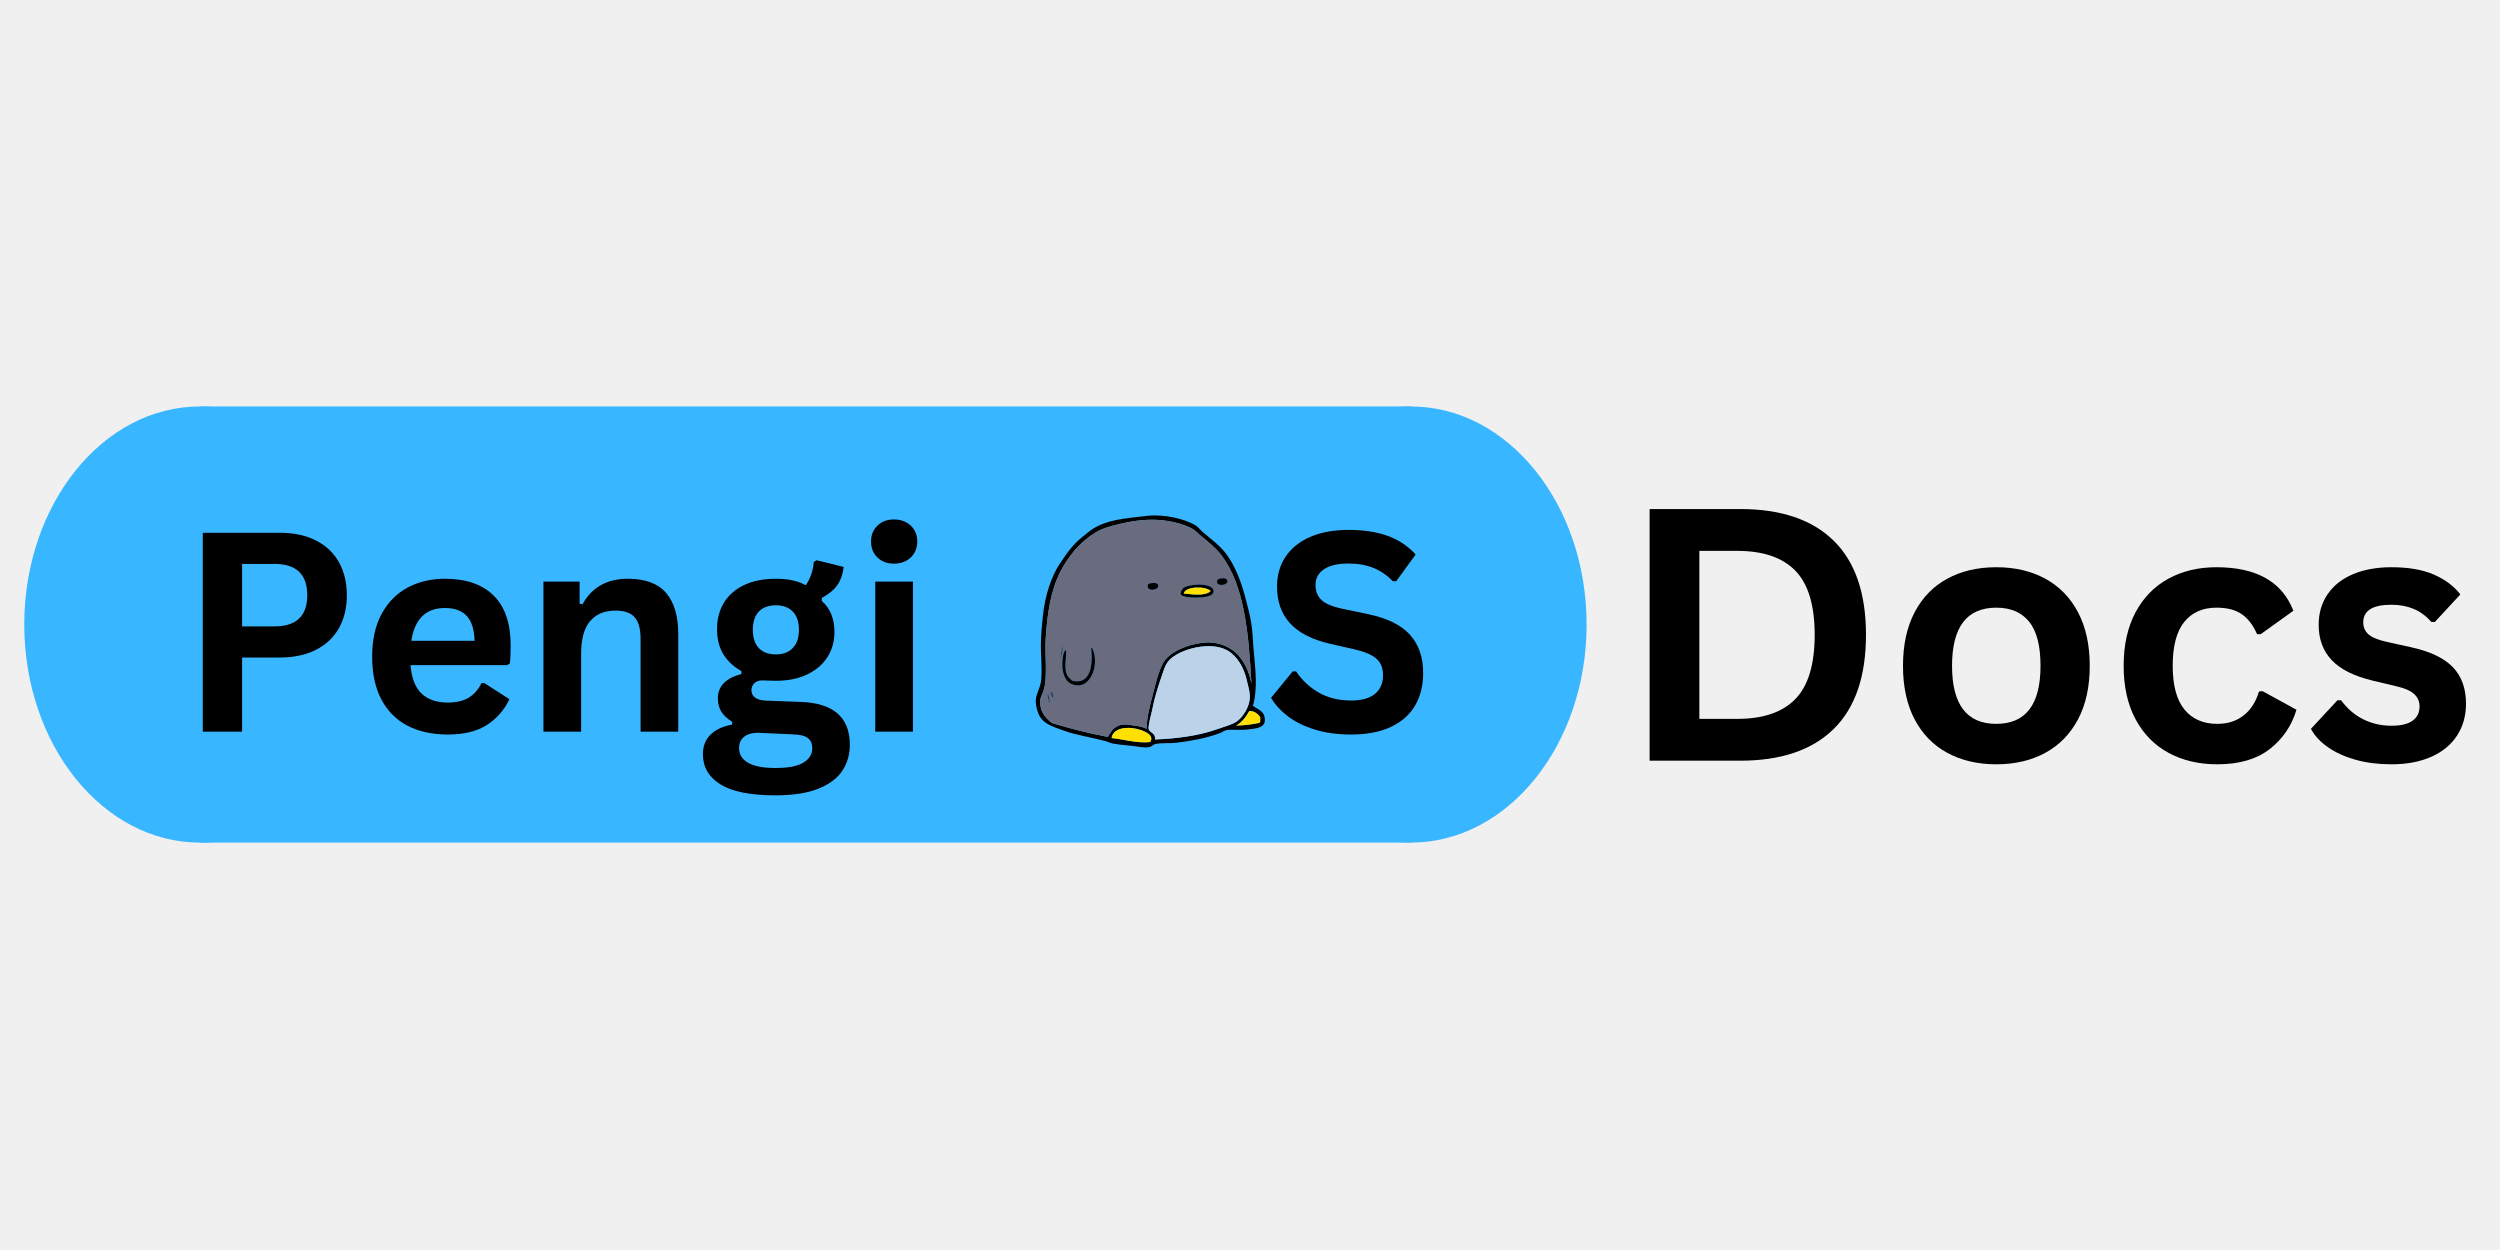
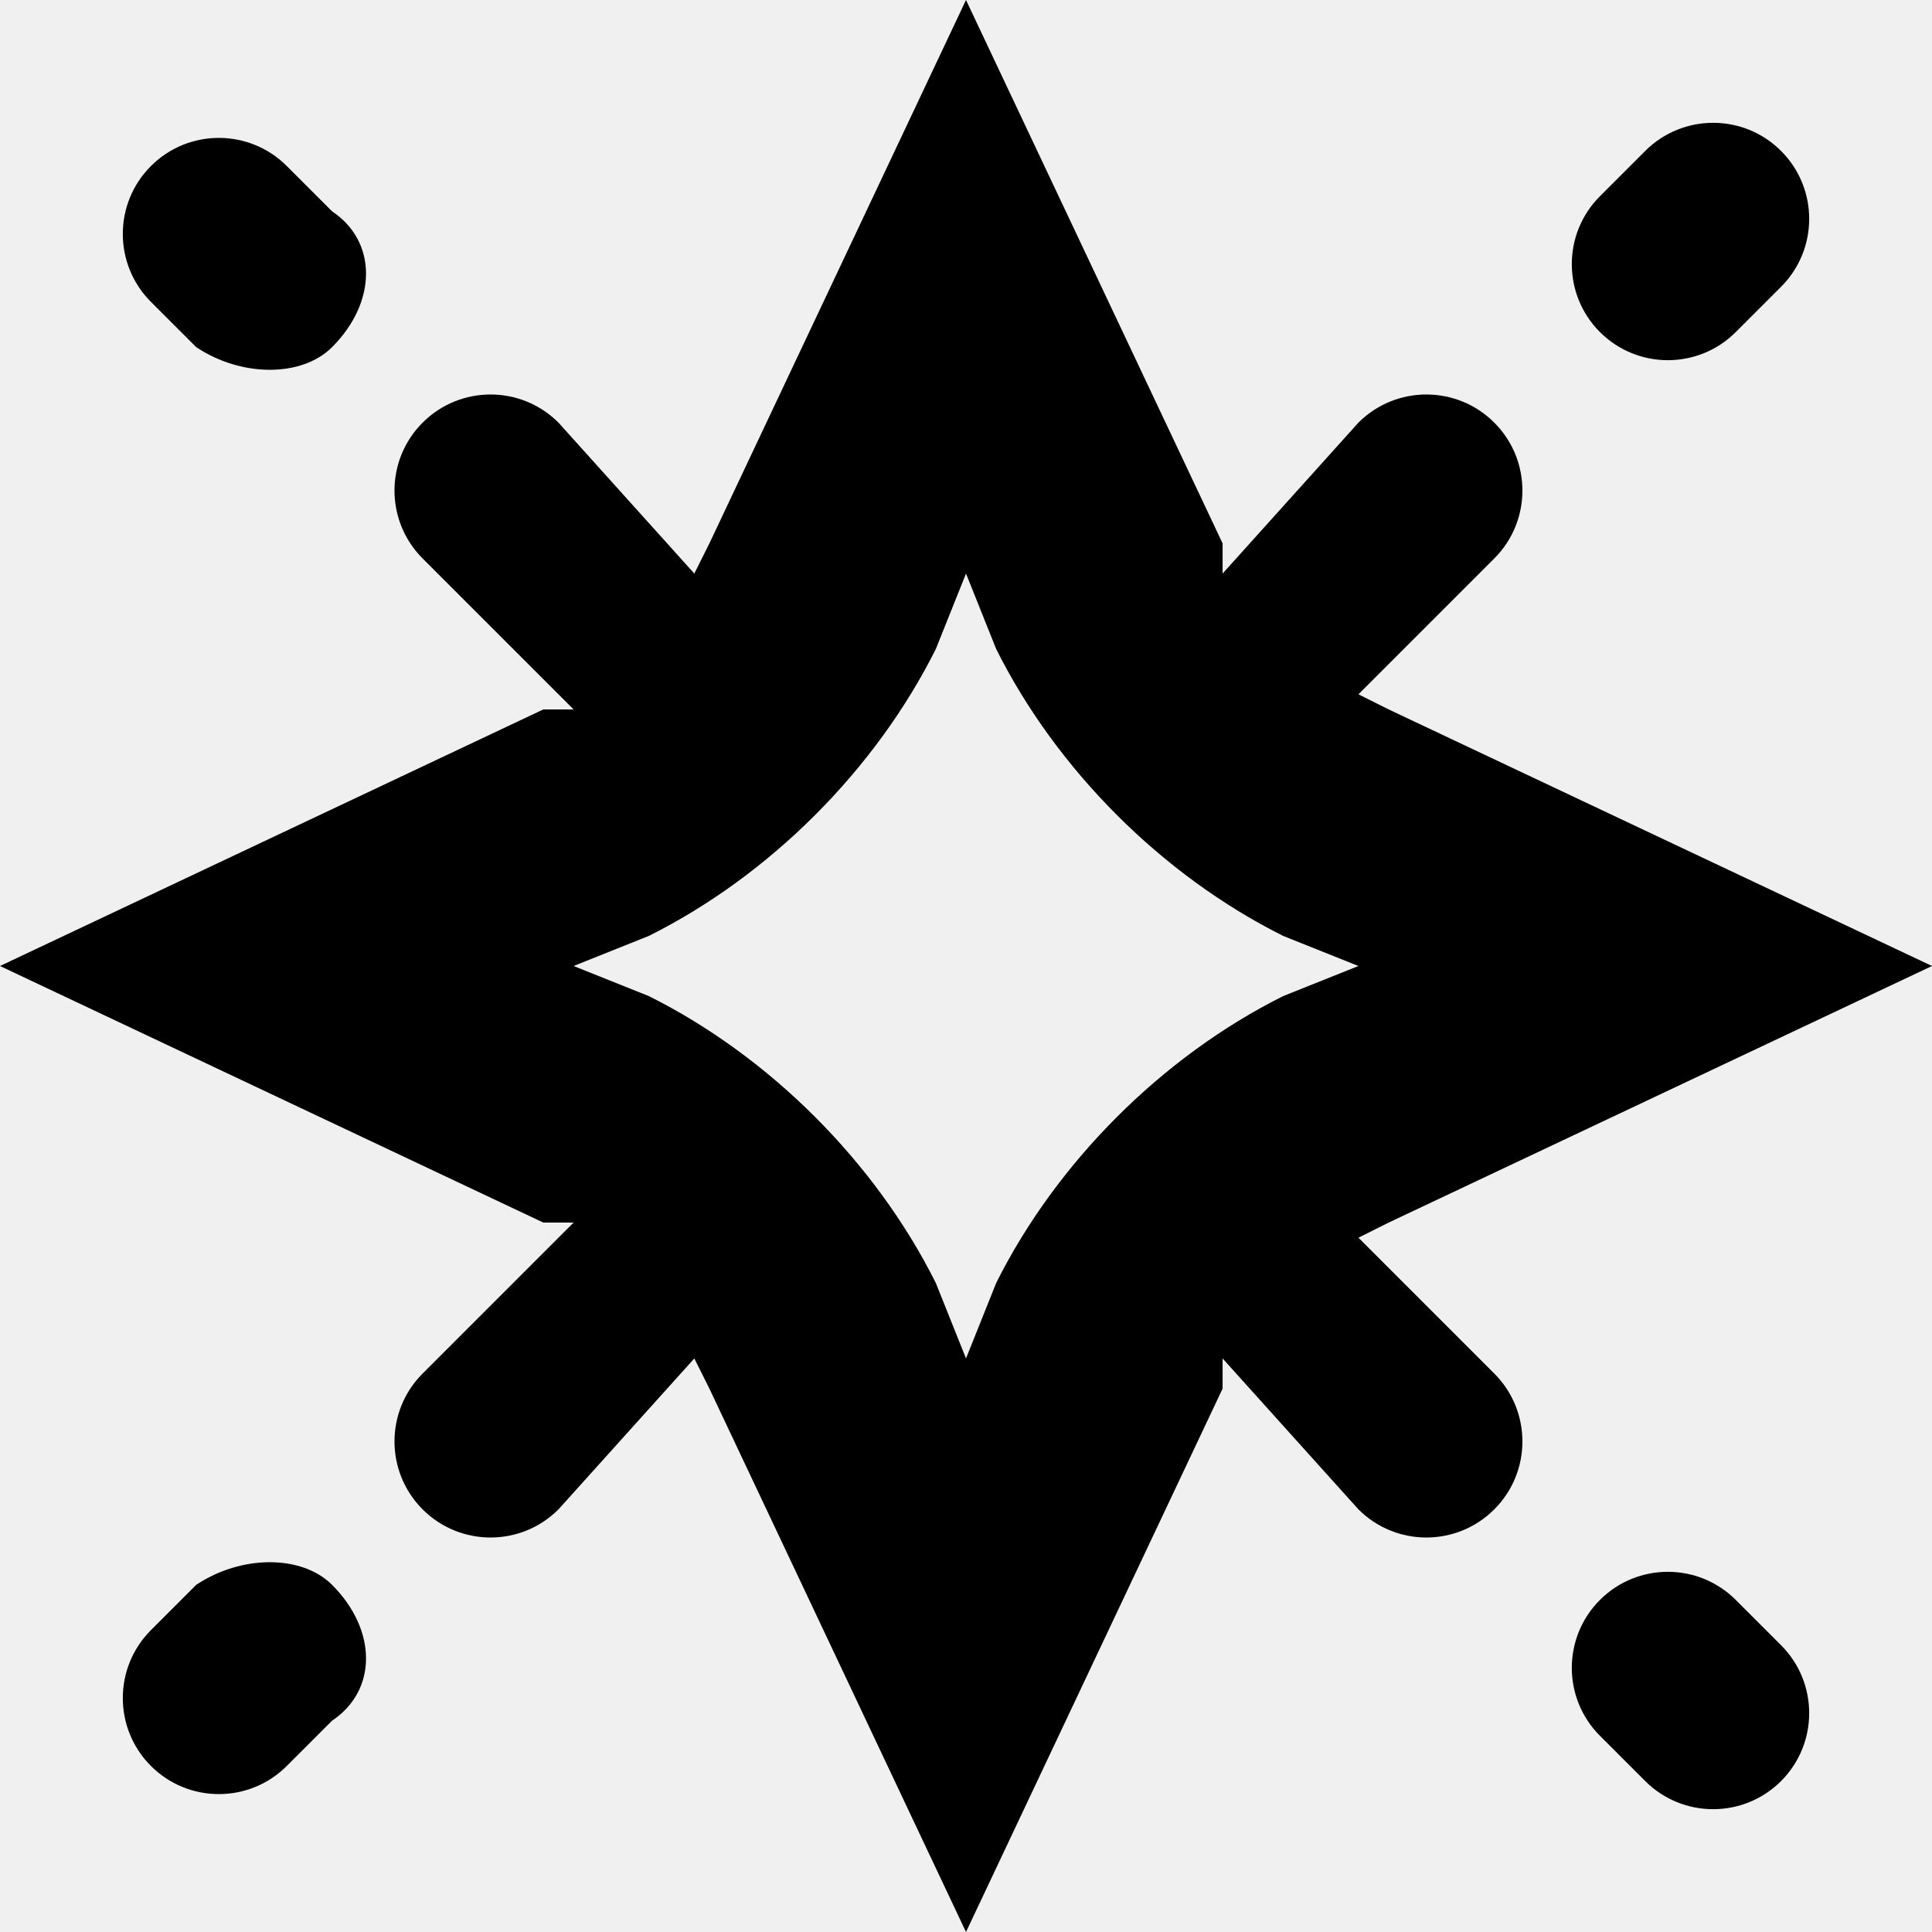
- <svg xmlns="http://www.w3.org/2000/svg" width="3779" zoomAndPan="magnify" viewBox="0 0 2835 1417.5" height="1889" preserveAspectRatio="xMidYMid meet" version="1.0">
-   <defs>
-     <g />
-     <clipPath id="3981d3a8cf">
-       <path d="M 226.484 461.055 L 1599.965 461.055 L 1599.965 955.77 L 226.484 955.77 Z M 226.484 461.055 " clip-rule="nonzero" />
-     </clipPath>
-     <clipPath id="ea645eb49d">
-       <path d="M 27.148 461.055 L 425.816 461.055 L 425.816 956 L 27.148 956 Z M 27.148 461.055 " clip-rule="nonzero" />
-     </clipPath>
-     <clipPath id="3b9d388a79">
-       <path d="M 226.484 461.055 C 116.395 461.055 27.148 571.801 27.148 708.41 C 27.148 845.023 116.395 955.77 226.484 955.77 C 336.574 955.77 425.816 845.023 425.816 708.41 C 425.816 571.801 336.574 461.055 226.484 461.055 Z M 226.484 461.055 " clip-rule="nonzero" />
-     </clipPath>
-     <clipPath id="264b130336">
-       <path d="M 1400.629 461.055 L 1799.297 461.055 L 1799.297 956 L 1400.629 956 Z M 1400.629 461.055 " clip-rule="nonzero" />
-     </clipPath>
-     <clipPath id="e2b05faccc">
-       <path d="M 1599.965 461.055 C 1489.875 461.055 1400.629 571.801 1400.629 708.41 C 1400.629 845.023 1489.875 955.77 1599.965 955.77 C 1710.055 955.77 1799.297 845.023 1799.297 708.41 C 1799.297 571.801 1710.055 461.055 1599.965 461.055 Z M 1599.965 461.055 " clip-rule="nonzero" />
-     </clipPath>
-     <clipPath id="0e50871104">
-       <path d="M 1174.5 584.648 L 1434.395 584.648 L 1434.395 847.801 L 1174.5 847.801 Z M 1174.5 584.648 " clip-rule="nonzero" />
-     </clipPath>
-   </defs>
-   <g clip-path="url(#3981d3a8cf)">
-     <path fill="#38b6ff" d="M 226.484 461.055 L 1600.48 461.055 L 1600.48 955.77 L 226.484 955.77 Z M 226.484 461.055 " fill-opacity="1" fill-rule="nonzero" />
-   </g>
-   <g clip-path="url(#ea645eb49d)">
-     <g clip-path="url(#3b9d388a79)">
-       <path fill="#38b6ff" d="M 27.148 461.055 L 425.816 461.055 L 425.816 956.273 L 27.148 956.273 Z M 27.148 461.055 " fill-opacity="1" fill-rule="nonzero" />
-     </g>
-   </g>
-   <g clip-path="url(#264b130336)">
-     <g clip-path="url(#e2b05faccc)">
-       <path fill="#38b6ff" d="M 1400.629 461.055 L 1799.297 461.055 L 1799.297 956.273 L 1400.629 956.273 Z M 1400.629 461.055 " fill-opacity="1" fill-rule="nonzero" />
-     </g>
-   </g>
-   <g fill="#000000" fill-opacity="1">
-     <g transform="translate(200.3099, 829.9361)">
-       <g>
-         <path d="M 116.516 -225.609 C 132.66 -225.609 146.469 -222.648 157.938 -216.734 C 169.414 -210.828 178.086 -202.547 183.953 -191.891 C 189.816 -181.242 192.75 -168.875 192.75 -154.781 C 192.75 -140.688 189.816 -128.336 183.953 -117.734 C 178.086 -107.141 169.414 -98.883 157.938 -92.969 C 146.469 -87.062 132.66 -84.109 116.516 -84.109 L 73.922 -84.109 L 73.922 0 L 29.328 0 L 29.328 -225.609 Z M 110.641 -119.438 C 135.441 -119.438 147.844 -131.219 147.844 -154.781 C 147.844 -178.445 135.441 -190.281 110.641 -190.281 L 73.922 -190.281 L 73.922 -119.438 Z M 110.641 -119.438 " />
-       </g>
-     </g>
-   </g>
-   <g fill="#000000" fill-opacity="1">
-     <g transform="translate(406.4821, 829.9361)">
-       <g>
-         <path d="M 168.203 -75.469 L 58.797 -75.469 C 60.023 -60.645 64.238 -49.863 71.438 -43.125 C 78.645 -36.395 88.473 -33.031 100.922 -33.031 C 110.691 -33.031 118.613 -34.852 124.688 -38.5 C 130.758 -42.156 135.645 -47.688 139.344 -55.094 L 142.594 -55.094 L 170.984 -36.875 C 165.43 -24.945 157.047 -15.281 145.828 -7.875 C 134.617 -0.469 119.648 3.234 100.922 3.234 C 83.328 3.234 68.125 -0.109 55.312 -6.797 C 42.508 -13.484 32.633 -23.438 25.688 -36.656 C 18.75 -49.875 15.281 -66 15.281 -85.031 C 15.281 -104.375 18.93 -120.68 26.234 -133.953 C 33.535 -147.223 43.41 -157.125 55.859 -163.656 C 68.305 -170.188 82.301 -173.453 97.844 -173.453 C 121.914 -173.453 140.352 -167.07 153.156 -154.312 C 165.969 -141.562 172.375 -122.836 172.375 -98.141 C 172.375 -89.191 172.066 -82.25 171.453 -77.312 Z M 131.484 -103.078 C 131.066 -116.047 128.055 -125.488 122.453 -131.406 C 116.848 -137.32 108.645 -140.281 97.844 -140.281 C 76.238 -140.281 63.531 -127.879 59.719 -103.078 Z M 131.484 -103.078 " />
-       </g>
-     </g>
-   </g>
-   <g fill="#000000" fill-opacity="1">
-     <g transform="translate(591.5123, 829.9361)">
-       <g>
-         <path d="M 24.531 0 L 24.531 -170.219 L 65.578 -170.219 L 65.578 -145.219 L 68.828 -144.438 C 79.422 -163.781 96.602 -173.453 120.375 -173.453 C 140.02 -173.453 154.445 -168.102 163.656 -157.406 C 172.863 -146.707 177.469 -131.117 177.469 -110.641 L 177.469 0 L 134.719 0 L 134.719 -105.406 C 134.719 -116.719 132.453 -124.867 127.922 -129.859 C 123.398 -134.848 116.148 -137.344 106.172 -137.344 C 93.93 -137.344 84.391 -133.379 77.547 -125.453 C 70.703 -117.535 67.281 -105.086 67.281 -88.109 L 67.281 0 Z M 24.531 0 " />
-       </g>
-     </g>
-   </g>
-   <g fill="#000000" fill-opacity="1">
-     <g transform="translate(790.8944, 829.9361)">
-       <g>
-         <path d="M 88.266 72.219 C 60.18 72.219 39.453 68.102 26.078 59.875 C 12.703 51.645 6.016 40.176 6.016 25.469 C 6.016 16.508 8.867 9.176 14.578 3.469 C 20.285 -2.238 28.492 -6.07 39.203 -8.031 L 39.203 -11.266 C 33.441 -14.766 29.301 -18.648 26.781 -22.922 C 24.258 -27.191 23 -32.156 23 -37.812 C 23 -51.488 31.895 -60.695 49.688 -65.438 L 49.688 -68.672 C 40.531 -73.922 33.633 -80.426 29 -88.188 C 24.375 -95.957 22.062 -105.348 22.062 -116.359 C 22.062 -127.672 24.66 -137.625 29.859 -146.219 C 35.055 -154.812 42.672 -161.5 52.703 -166.281 C 62.734 -171.062 74.742 -173.453 88.734 -173.453 C 102.93 -173.453 114.25 -170.984 122.688 -166.047 C 127.926 -173.66 130.961 -182.457 131.797 -192.438 L 135.031 -194.438 L 165.734 -186.875 C 164.805 -178.75 162.441 -171.93 158.641 -166.422 C 154.836 -160.922 148.922 -156.016 140.891 -151.703 L 140.891 -148.297 C 150.461 -139.859 155.25 -128.082 155.25 -112.969 C 155.25 -102.469 152.625 -93.051 147.375 -84.719 C 142.125 -76.383 134.484 -69.801 124.453 -64.969 C 114.422 -60.133 102.516 -57.719 88.734 -57.719 L 82.25 -57.875 C 78.133 -58.07 75.254 -58.172 73.609 -58.172 C 69.703 -58.172 66.641 -57.113 64.422 -55 C 62.211 -52.895 61.109 -50.195 61.109 -46.906 C 61.109 -43.312 62.547 -40.508 65.422 -38.5 C 68.305 -36.5 72.523 -35.395 78.078 -35.188 L 116.203 -33.797 C 153.859 -32.66 172.688 -16.457 172.688 14.812 C 172.688 25.82 169.879 35.617 164.266 44.203 C 158.66 52.797 149.582 59.613 137.031 64.656 C 124.477 69.695 108.223 72.219 88.266 72.219 Z M 88.734 -87.656 C 96.961 -87.656 103.391 -90.07 108.016 -94.906 C 112.648 -99.738 114.969 -106.629 114.969 -115.578 C 114.969 -124.535 112.648 -131.406 108.016 -136.188 C 103.391 -140.969 96.961 -143.359 88.734 -143.359 C 80.398 -143.359 73.969 -140.969 69.438 -136.188 C 64.914 -131.406 62.656 -124.535 62.656 -115.578 C 62.656 -106.523 64.914 -99.609 69.438 -94.828 C 73.969 -90.047 80.398 -87.656 88.734 -87.656 Z M 88.266 41.203 C 102.879 41.203 113.504 39.145 120.141 35.031 C 126.773 30.914 130.094 25.566 130.094 18.984 C 130.094 13.629 128.395 9.691 125 7.172 C 121.602 4.648 116.203 3.289 108.797 3.094 L 75.156 1.547 C 74.02 1.547 72.961 1.492 71.984 1.391 C 71.016 1.285 70.066 1.234 69.141 1.234 C 61.93 1.234 56.445 2.773 52.688 5.859 C 48.938 8.953 47.062 13.223 47.062 18.672 C 47.062 25.867 50.508 31.422 57.406 35.328 C 64.301 39.242 74.586 41.203 88.266 41.203 Z M 88.266 41.203 " />
-       </g>
-     </g>
-   </g>
-   <g fill="#000000" fill-opacity="1">
-     <g transform="translate(967.9, 829.9361)">
-       <g>
-         <path d="M 45.828 -190.578 C 38.117 -190.578 31.844 -192.914 27 -197.594 C 22.164 -202.281 19.75 -208.328 19.75 -215.734 C 19.75 -223.047 22.164 -229.039 27 -233.719 C 31.844 -238.395 38.117 -240.734 45.828 -240.734 C 50.973 -240.734 55.551 -239.648 59.562 -237.484 C 63.57 -235.328 66.68 -232.367 68.891 -228.609 C 71.109 -224.859 72.219 -220.566 72.219 -215.734 C 72.219 -210.898 71.109 -206.578 68.891 -202.766 C 66.68 -198.961 63.57 -195.977 59.562 -193.812 C 55.551 -191.656 50.973 -190.578 45.828 -190.578 Z M 24.531 0 L 24.531 -170.219 L 67.281 -170.219 L 67.281 0 Z M 24.531 0 " />
-       </g>
-     </g>
-   </g>
-   <g fill="#000000" fill-opacity="1">
-     <g transform="translate(1059.585, 829.9361)">
-       <g />
-     </g>
-   </g>
-   <g fill="#000000" fill-opacity="1">
-     <g transform="translate(1134.122, 829.9361)">
-       <g />
-     </g>
-   </g>
-   <g fill="#000000" fill-opacity="1">
-     <g transform="translate(1208.659, 829.9361)">
-       <g />
-     </g>
-   </g>
-   <g fill="#000000" fill-opacity="1">
-     <g transform="translate(1283.196, 829.9361)">
-       <g />
-     </g>
-   </g>
-   <g fill="#000000" fill-opacity="1">
-     <g transform="translate(1357.732, 829.9361)">
-       <g />
-     </g>
-   </g>
-   <g fill="#000000" fill-opacity="1">
-     <g transform="translate(1432.27, 829.9361)">
-       <g>
-         <path d="M 100 3.234 C 84.363 3.234 70.445 1.305 58.25 -2.547 C 46.062 -6.398 35.906 -11.461 27.781 -17.734 C 19.656 -24.016 13.43 -30.91 9.109 -38.422 L 33.641 -68.359 L 37.5 -68.359 C 44.289 -58.273 52.906 -50.25 63.344 -44.281 C 73.789 -38.32 86.008 -35.344 100 -35.344 C 111.938 -35.344 120.938 -37.863 127 -42.906 C 133.07 -47.945 136.109 -54.891 136.109 -63.734 C 136.109 -69.086 135.129 -73.562 133.172 -77.156 C 131.223 -80.758 127.984 -83.848 123.453 -86.422 C 118.93 -88.992 112.812 -91.207 105.094 -93.062 L 76.078 -99.688 C 55.805 -104.32 40.707 -112.016 30.781 -122.766 C 20.852 -133.516 15.891 -147.477 15.891 -164.656 C 15.891 -177.414 19.078 -188.629 25.453 -198.297 C 31.836 -207.973 41.125 -215.484 53.312 -220.828 C 65.508 -226.18 80.094 -228.859 97.062 -228.859 C 114.445 -228.859 129.336 -226.566 141.734 -221.984 C 154.141 -217.41 164.609 -210.391 173.141 -200.922 L 151.078 -170.672 L 147.219 -170.672 C 140.844 -177.359 133.539 -182.375 125.312 -185.719 C 117.082 -189.062 107.664 -190.734 97.062 -190.734 C 84.82 -190.734 75.508 -188.57 69.125 -184.25 C 62.75 -179.938 59.562 -173.973 59.562 -166.359 C 59.562 -159.254 61.801 -153.594 66.281 -149.375 C 70.758 -145.156 78.5 -141.863 89.5 -139.5 L 119.141 -133.328 C 141.047 -128.703 156.938 -120.859 166.812 -109.797 C 176.695 -98.734 181.641 -84.305 181.641 -66.516 C 181.641 -52.422 178.602 -40.148 172.531 -29.703 C 166.457 -19.266 157.301 -11.164 145.062 -5.406 C 132.82 0.352 117.801 3.234 100 3.234 Z M 100 3.234 " />
-       </g>
-     </g>
-   </g>
-   <g clip-path="url(#0e50871104)">
-     <path fill="#000000" d="M 1293.531 828.055 C 1279.746 823.379 1262.281 825.074 1260.473 837.16 C 1274.574 838.656 1289.797 843.332 1304.273 841.711 C 1308.977 834.367 1299.672 830.137 1293.531 828.055 Z M 1416.672 806.535 C 1412.984 813.328 1408.363 819.18 1401.797 823.09 C 1411.465 822.703 1420.52 821.703 1428.656 819.777 C 1429.324 818.242 1429 815.707 1429.066 813.57 C 1426.602 809.516 1422.125 806.352 1416.672 806.535 Z M 1379.895 827.227 C 1386.762 824.758 1394.387 822.793 1400.145 819.777 C 1407.848 815.746 1414.719 805.086 1416.672 796.191 C 1418.633 787.254 1415.492 779.168 1413.777 771.363 C 1410.656 757.125 1402.836 744.406 1392.703 738.258 C 1373.207 726.426 1336.871 736.277 1325.348 749.43 C 1321.18 754.191 1319.145 761.645 1317.086 767.637 C 1313.066 779.332 1309.07 791.902 1306.34 806.121 C 1305.574 810.117 1301.625 823.379 1302.621 827.227 C 1303.664 831.242 1310.922 831.465 1309.648 838.812 C 1335.293 837.777 1359.926 834.402 1379.895 827.227 Z M 1384.441 629.012 C 1378.113 620.898 1368.949 613.617 1360.887 607.078 C 1357.988 604.727 1355.34 601.594 1352.621 600.043 C 1342.953 594.535 1327.277 590.516 1312.539 589.699 C 1297.355 588.855 1281.777 591.383 1269.977 594.25 C 1260.207 596.625 1250.742 598.934 1242.703 603.766 C 1225.496 614.121 1212.121 629.734 1202.621 648.047 C 1191.453 669.574 1187.598 695.199 1185.68 725.016 C 1184.547 742.648 1188.266 768.504 1183.199 783.777 C 1182.008 787.375 1179.609 791.031 1179.48 795.363 C 1179.129 807.238 1185.402 814.633 1193.117 820.191 C 1213.234 826.395 1234.281 831.664 1256.34 835.918 C 1259.148 830.434 1261.773 826.242 1267.496 823.504 C 1273.008 820.867 1278.102 821.809 1284.027 822.676 C 1291.074 823.703 1295.746 824.176 1300.141 826.812 C 1300.484 813.086 1304.18 799.516 1307.582 786.672 C 1310.855 774.305 1313.895 760.738 1319.562 751.086 C 1327.055 738.328 1350.777 729.137 1369.977 728.738 C 1383.676 728.457 1396.273 734.902 1403.035 741.98 C 1410.914 750.23 1416.645 761.891 1419.152 775.5 C 1416.008 717.75 1411.062 663.148 1384.441 629.012 Z M 1420.805 800.742 C 1425.41 803.863 1431.93 806.172 1433.613 811.914 C 1437.719 825.914 1424.871 826.363 1412.953 827.641 C 1405.355 828.453 1397.078 827.172 1391.465 828.055 C 1388.609 828.504 1385.789 830.637 1382.789 831.777 C 1368.734 837.129 1350.586 840.582 1333.613 842.539 C 1326.266 843.387 1318.215 842.477 1310.887 843.781 C 1307.133 844.445 1306.43 846.969 1303.035 847.504 C 1296.309 848.566 1289.562 846.48 1281.961 845.848 C 1274.816 845.254 1267.988 844.52 1261.711 843.367 C 1259.117 842.887 1256.203 841.309 1253.035 840.469 C 1237.504 836.344 1221.184 834.094 1206.754 828.883 C 1196.508 825.184 1185.336 821.988 1179.895 813.984 C 1176.832 809.48 1174.227 800.555 1174.523 794.535 C 1174.945 785.898 1179.973 780.273 1180.723 770.535 C 1181.711 757.652 1180.309 744.676 1180.309 732.465 C 1180.309 720.176 1181.57 708.051 1182.789 696.875 C 1185 676.543 1191.684 654.371 1201.797 639.355 C 1210.195 626.883 1216.578 617.406 1228.242 608.32 C 1231.633 605.676 1235.332 602.41 1238.984 600.043 C 1255.277 589.492 1275.324 588.066 1300.555 585.145 C 1319.789 582.922 1342.719 588.438 1355.102 595.492 C 1358.32 597.324 1360.891 600.953 1364.191 603.766 C 1373.516 611.719 1383.77 619 1391.051 629.012 C 1400.793 642.402 1407.473 659.773 1412.125 677.426 C 1414.504 686.449 1416.945 695.562 1418.738 705.566 C 1420.512 715.469 1420.652 726.5 1421.629 737.43 C 1423.496 758.27 1426.5 780.574 1420.805 800.742 " fill-opacity="1" fill-rule="evenodd" />
-   </g>
-   <path fill="#696c7f" d="M 1191.051 797.848 C 1189.855 794.215 1189.789 789.457 1188.16 786.258 C 1187.246 790.395 1188.777 795.535 1191.051 797.848 Z M 1193.945 791.227 C 1195.664 789.52 1193.68 785.055 1191.465 784.605 C 1191.848 787.258 1191.812 790.328 1193.945 791.227 Z M 1215.844 772.191 C 1213.508 769.891 1211.078 768.176 1209.645 764.742 C 1206.25 756.594 1209.656 744.82 1208.82 737.016 C 1205.637 739.328 1205.02 745.699 1204.688 750.672 C 1203.902 762.395 1207.738 772.488 1214.191 775.5 C 1235.672 785.523 1247.809 754.422 1238.57 735.359 C 1238.043 735.34 1238 734.832 1237.332 734.945 C 1239.41 753.305 1237.23 777.383 1215.844 772.191 Z M 1202.621 747.773 C 1203.43 743.453 1206.426 737 1204.273 732.465 C 1204.078 737.648 1202.16 743.312 1202.621 747.773 Z M 1341.879 667.082 C 1340.461 668.34 1338.086 672.117 1338.984 674.117 C 1340.508 677.5 1351.848 677.852 1355.926 677.84 C 1364.391 677.82 1376.355 676.922 1376.176 670.391 C 1375.984 663.461 1362.012 662.574 1354.688 663.355 C 1349.215 663.945 1344.051 665.152 1341.879 667.082 Z M 1301.383 665.426 C 1301.992 671.148 1314.621 669.371 1313.367 663.77 C 1312.867 661.547 1310.125 661.078 1307.168 661.289 C 1303.711 661.535 1301.02 662.012 1301.383 665.426 Z M 1380.309 661.289 C 1381.488 664.77 1391.957 664.094 1391.879 659.219 C 1391.832 656.469 1389.16 655.723 1386.094 655.91 C 1382.852 656.102 1378.879 657.078 1380.309 661.289 Z M 1419.148 775.5 C 1416.641 761.891 1410.914 750.23 1403.035 741.98 C 1396.273 734.902 1383.676 728.457 1369.977 728.738 C 1350.777 729.137 1327.055 738.328 1319.562 751.086 C 1313.895 760.738 1310.855 774.305 1307.578 786.672 C 1304.18 799.516 1300.484 813.086 1300.141 826.812 C 1295.746 824.176 1291.074 823.703 1284.027 822.676 C 1278.102 821.809 1273.008 820.867 1267.496 823.504 C 1261.773 826.242 1259.148 830.434 1256.34 835.918 C 1234.281 831.664 1213.234 826.395 1193.117 820.191 C 1185.402 814.633 1179.129 807.238 1179.48 795.363 C 1179.609 791.031 1182.008 787.375 1183.199 783.777 C 1188.266 768.504 1184.547 742.648 1185.68 725.016 C 1187.598 695.203 1191.453 669.574 1202.621 648.047 C 1212.121 629.734 1225.496 614.125 1242.703 603.77 C 1250.738 598.934 1260.207 596.625 1269.977 594.25 C 1281.777 591.383 1297.355 588.855 1312.539 589.699 C 1327.277 590.516 1342.953 594.535 1352.621 600.043 C 1355.34 601.594 1357.988 604.727 1360.887 607.078 C 1368.945 613.617 1378.113 620.898 1384.438 629.012 C 1411.062 663.148 1416.008 717.75 1419.148 775.5 " fill-opacity="1" fill-rule="evenodd" />
-   <path fill="#000000" d="M 1386.094 655.906 C 1389.16 655.723 1391.832 656.469 1391.879 659.219 C 1391.957 664.094 1381.488 664.77 1380.309 661.289 C 1378.883 657.078 1382.852 656.102 1386.094 655.906 " fill-opacity="1" fill-rule="evenodd" />
-   <path fill="#000000" d="M 1307.168 661.289 C 1310.129 661.074 1312.867 661.547 1313.367 663.77 C 1314.621 669.371 1301.992 671.145 1301.383 665.426 C 1301.02 662.008 1303.711 661.535 1307.168 661.289 " fill-opacity="1" fill-rule="evenodd" />
-   <path fill="#000000" d="M 1342.293 673.289 C 1351.863 674.059 1367.004 676.512 1372.871 670.391 C 1366.812 664.379 1343.766 665.027 1342.293 673.289 Z M 1354.688 663.355 C 1362.012 662.574 1375.984 663.461 1376.176 670.391 C 1376.355 676.922 1364.391 677.82 1355.926 677.84 C 1351.848 677.852 1340.508 677.496 1338.984 674.117 C 1338.086 672.117 1340.461 668.34 1341.879 667.082 C 1344.051 665.152 1349.215 663.941 1354.688 663.355 " fill-opacity="1" fill-rule="evenodd" />
-   <path fill="#ffe000" d="M 1372.867 670.391 C 1367.004 676.512 1351.863 674.059 1342.293 673.289 C 1343.766 665.027 1366.812 664.379 1372.867 670.391 " fill-opacity="1" fill-rule="evenodd" />
-   <path fill="#34384c" d="M 1204.273 732.465 C 1206.426 737 1203.43 743.453 1202.621 747.773 C 1202.16 743.309 1204.078 737.648 1204.273 732.465 " fill-opacity="1" fill-rule="evenodd" />
-   <path fill="#bcd2e8" d="M 1309.645 838.812 C 1310.922 831.465 1303.664 831.246 1302.621 827.227 C 1301.625 823.379 1305.574 810.117 1306.34 806.121 C 1309.07 791.902 1313.066 779.332 1317.086 767.637 C 1319.145 761.645 1321.18 754.191 1325.352 749.43 C 1336.871 736.277 1373.207 726.426 1392.703 738.258 C 1402.836 744.406 1410.656 757.129 1413.777 771.363 C 1415.492 779.168 1418.633 787.254 1416.672 796.191 C 1414.719 805.086 1407.848 815.746 1400.145 819.777 C 1394.387 822.793 1386.762 824.758 1379.895 827.227 C 1359.926 834.402 1335.293 837.777 1309.645 838.812 " fill-opacity="1" fill-rule="evenodd" />
-   <path fill="#000000" d="M 1237.332 734.945 C 1238 734.832 1238.043 735.34 1238.57 735.359 C 1247.809 754.422 1235.672 785.523 1214.191 775.5 C 1207.738 772.488 1203.902 762.391 1204.688 750.672 C 1205.02 745.699 1205.637 739.328 1208.82 737.016 C 1209.656 744.82 1206.254 756.594 1209.645 764.742 C 1211.078 768.176 1213.508 769.891 1215.844 772.191 C 1237.23 777.383 1239.41 753.305 1237.332 734.945 " fill-opacity="1" fill-rule="evenodd" />
-   <path fill="#34384c" d="M 1191.465 784.605 C 1193.68 785.055 1195.664 789.52 1193.945 791.227 C 1191.812 790.328 1191.848 787.258 1191.465 784.605 " fill-opacity="1" fill-rule="evenodd" />
-   <path fill="#34384c" d="M 1188.16 786.258 C 1189.789 789.457 1189.855 794.215 1191.051 797.848 C 1188.777 795.535 1187.246 790.395 1188.16 786.258 " fill-opacity="1" fill-rule="evenodd" />
-   <path fill="#ffe000" d="M 1429.066 813.57 C 1428.996 815.707 1429.324 818.242 1428.656 819.777 C 1420.52 821.703 1411.465 822.703 1401.797 823.09 C 1408.363 819.18 1412.984 813.328 1416.672 806.535 C 1422.125 806.352 1426.602 809.516 1429.066 813.57 " fill-opacity="1" fill-rule="evenodd" />
-   <path fill="#ffe000" d="M 1304.273 841.711 C 1289.797 843.332 1274.574 838.656 1260.473 837.16 C 1262.281 825.074 1279.746 823.379 1293.531 828.055 C 1299.672 830.137 1308.977 834.367 1304.273 841.711 " fill-opacity="1" fill-rule="evenodd" />
-   <g fill="#000000" fill-opacity="1">
-     <g transform="translate(1833.691, 862.857)">
-       <g>
-         <path d="M 139.797 -285.453 C 186.129 -285.453 221.5 -273.473 245.906 -249.516 C 270.312 -225.566 282.516 -189.969 282.516 -142.719 C 282.516 -95.602 270.312 -60.035 245.906 -36.016 C 221.5 -12.004 186.129 0 139.797 0 L 37.094 0 L 37.094 -285.453 Z M 136.469 -47.438 C 165.883 -47.438 187.879 -54.953 202.453 -69.984 C 217.035 -85.023 224.328 -109.27 224.328 -142.719 C 224.328 -176.176 217.035 -200.422 202.453 -215.453 C 187.879 -230.484 165.883 -238 136.469 -238 L 93.516 -238 L 93.516 -47.438 Z M 136.469 -47.438 " />
-       </g>
-     </g>
-     <g transform="translate(2138.855, 862.857)">
-       <g>
-         <path d="M 125.156 4.094 C 104.062 4.094 85.539 -0.234 69.594 -8.891 C 53.656 -17.547 41.289 -30.234 32.5 -46.953 C 23.719 -63.68 19.328 -83.891 19.328 -107.578 C 19.328 -131.266 23.719 -151.504 32.5 -168.297 C 41.289 -185.086 53.656 -197.812 69.594 -206.469 C 85.539 -215.125 104.062 -219.453 125.156 -219.453 C 146.238 -219.453 164.75 -215.125 180.688 -206.469 C 196.633 -197.812 209.035 -185.086 217.891 -168.297 C 226.742 -151.504 231.172 -131.266 231.172 -107.578 C 231.172 -83.891 226.742 -63.68 217.891 -46.953 C 209.035 -30.234 196.633 -17.547 180.688 -8.891 C 164.75 -0.234 146.238 4.094 125.156 4.094 Z M 125.156 -41.781 C 158.602 -41.781 175.328 -63.711 175.328 -107.578 C 175.328 -130.359 171.031 -147.051 162.438 -157.656 C 153.852 -168.27 141.426 -173.578 125.156 -173.578 C 91.695 -173.578 74.969 -151.578 74.969 -107.578 C 74.969 -63.711 91.695 -41.781 125.156 -41.781 Z M 125.156 -41.781 " />
-       </g>
-     </g>
-     <g transform="translate(2389.156, 862.857)">
-       <g>
-         <path d="M 125.547 4.094 C 104.711 4.094 86.289 -0.234 70.281 -8.891 C 54.27 -17.547 41.773 -30.266 32.797 -47.047 C 23.816 -63.836 19.328 -84.016 19.328 -107.578 C 19.328 -131.266 23.816 -151.504 32.797 -168.297 C 41.773 -185.086 54.203 -197.812 70.078 -206.469 C 85.961 -215.125 104.125 -219.453 124.562 -219.453 C 169.988 -219.453 199.082 -202.988 211.844 -170.062 L 174.75 -143.5 L 170.641 -143.5 C 166.211 -153.656 160.453 -161.207 153.359 -166.156 C 146.266 -171.102 136.664 -173.578 124.562 -173.578 C 108.945 -173.578 96.773 -168.172 88.047 -157.359 C 79.328 -146.555 74.969 -129.961 74.969 -107.578 C 74.969 -85.453 79.395 -68.953 88.25 -58.078 C 97.102 -47.211 109.535 -41.781 125.547 -41.781 C 137.254 -41.781 147.176 -44.938 155.312 -51.25 C 163.445 -57.562 169.273 -66.641 172.797 -78.484 L 176.891 -78.875 L 215.359 -57.797 C 209.891 -39.566 199.766 -24.691 184.984 -13.172 C 170.211 -1.66 150.398 4.094 125.547 4.094 Z M 125.547 4.094 " />
-       </g>
-     </g>
-     <g transform="translate(2611.146, 862.857)">
-       <g>
-         <path d="M 100.75 4.094 C 86.039 4.094 72.566 2.367 60.328 -1.078 C 48.098 -4.523 37.656 -9.273 29 -15.328 C 20.344 -21.379 13.93 -28.312 9.766 -36.125 L 39.828 -68.531 L 43.938 -68.531 C 51.094 -58.895 59.551 -51.672 69.312 -46.859 C 79.07 -42.047 89.68 -39.641 101.141 -39.641 C 111.68 -39.641 119.617 -41.523 124.953 -45.297 C 130.297 -49.066 132.969 -54.469 132.969 -61.5 C 132.969 -66.969 131.047 -71.555 127.203 -75.266 C 123.359 -78.973 117.145 -81.867 108.562 -83.953 L 80.047 -90.781 C 58.703 -95.863 43.113 -103.645 33.281 -114.125 C 23.457 -124.602 18.547 -137.91 18.547 -154.047 C 18.547 -167.453 21.961 -179.098 28.797 -188.984 C 35.629 -198.879 45.258 -206.43 57.688 -211.641 C 70.125 -216.848 84.609 -219.453 101.141 -219.453 C 120.535 -219.453 136.609 -216.648 149.359 -211.047 C 162.117 -205.453 172.078 -197.973 179.234 -188.609 L 150.344 -157.359 L 146.438 -157.359 C 140.445 -164.129 133.707 -169.078 126.219 -172.203 C 118.738 -175.328 110.379 -176.891 101.141 -176.891 C 79.785 -176.891 69.109 -170.25 69.109 -156.969 C 69.109 -151.375 71.094 -146.816 75.062 -143.297 C 79.039 -139.785 86.039 -136.926 96.062 -134.719 L 122.609 -128.859 C 144.484 -124.172 160.461 -116.648 170.547 -106.297 C 180.629 -95.953 185.672 -82.062 185.672 -64.625 C 185.672 -50.957 182.285 -38.914 175.516 -28.5 C 168.754 -18.094 158.992 -10.055 146.234 -4.391 C 133.484 1.266 118.32 4.094 100.75 4.094 Z M 100.75 4.094 " />
-       </g>
-     </g>
-   </g>
+ <svg xmlns="http://www.w3.org/2000/svg" viewBox="0 0 128 128">
+   <path fill-rule="evenodd" d="M81 36 64 0 47 36l-1 2-9-10a6 6 0 0 0-9 9l10 10h-2L0 64l36 17h2L28 91a6 6 0 1 0 9 9l9-10 1 2 17 36 17-36v-2l9 10a6 6 0 1 0 9-9l-9-9 2-1 36-17-36-17-2-1 9-9a6 6 0 1 0-9-9l-9 10v-2Zm-17 2-2 5c-4 8-11 15-19 19l-5 2 5 2c8 4 15 11 19 19l2 5 2-5c4-8 11-15 19-19l5-2-5-2c-8-4-15-11-19-19l-2-5Z" clip-rule="evenodd" />
+   <path d="M118 19a6 6 0 0 0-9-9l-3 3a6 6 0 1 0 9 9l3-3Zm-96 4c-2 2-6 2-9 0l-3-3a6 6 0 1 1 9-9l3 3c3 2 3 6 0 9Zm0 82c-2-2-6-2-9 0l-3 3a6 6 0 1 0 9 9l3-3c3-2 3-6 0-9Zm96 4a6 6 0 0 1-9 9l-3-3a6 6 0 1 1 9-9l3 3Z" />
+   <style>path{fill:#000}@media (prefers-color-scheme:dark){path{fill:#fff}}</style>
</svg>
